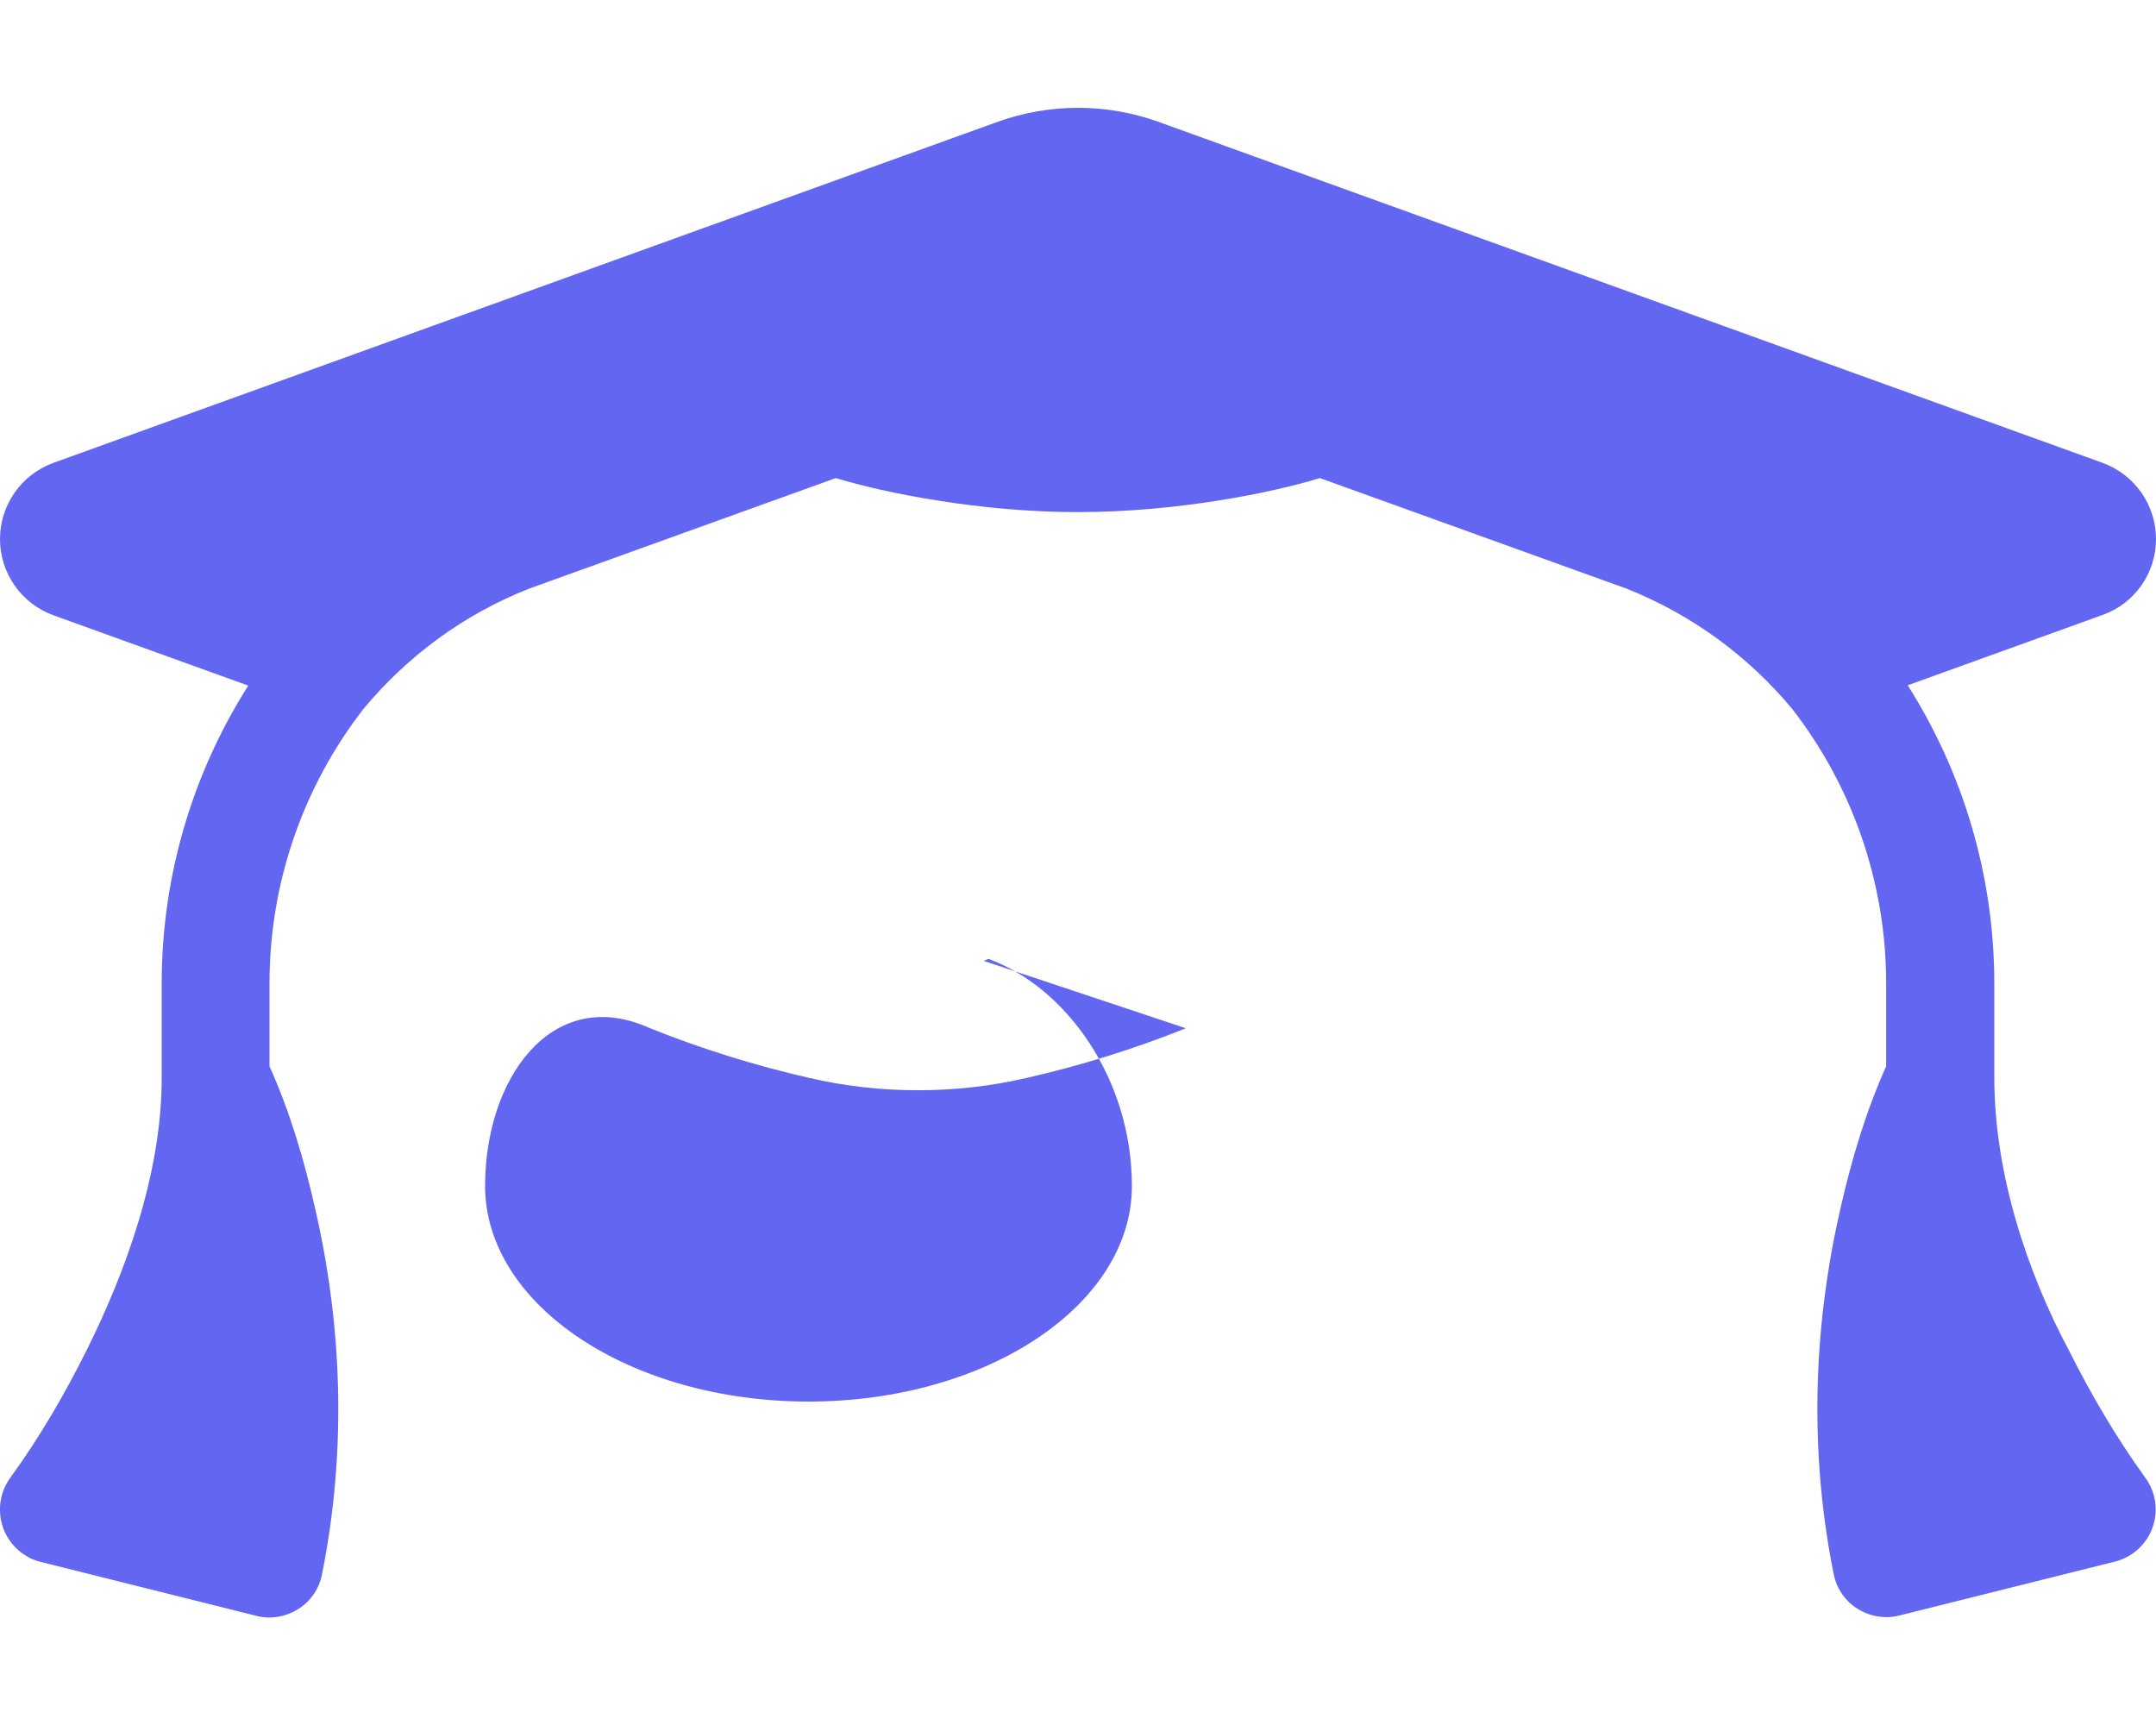
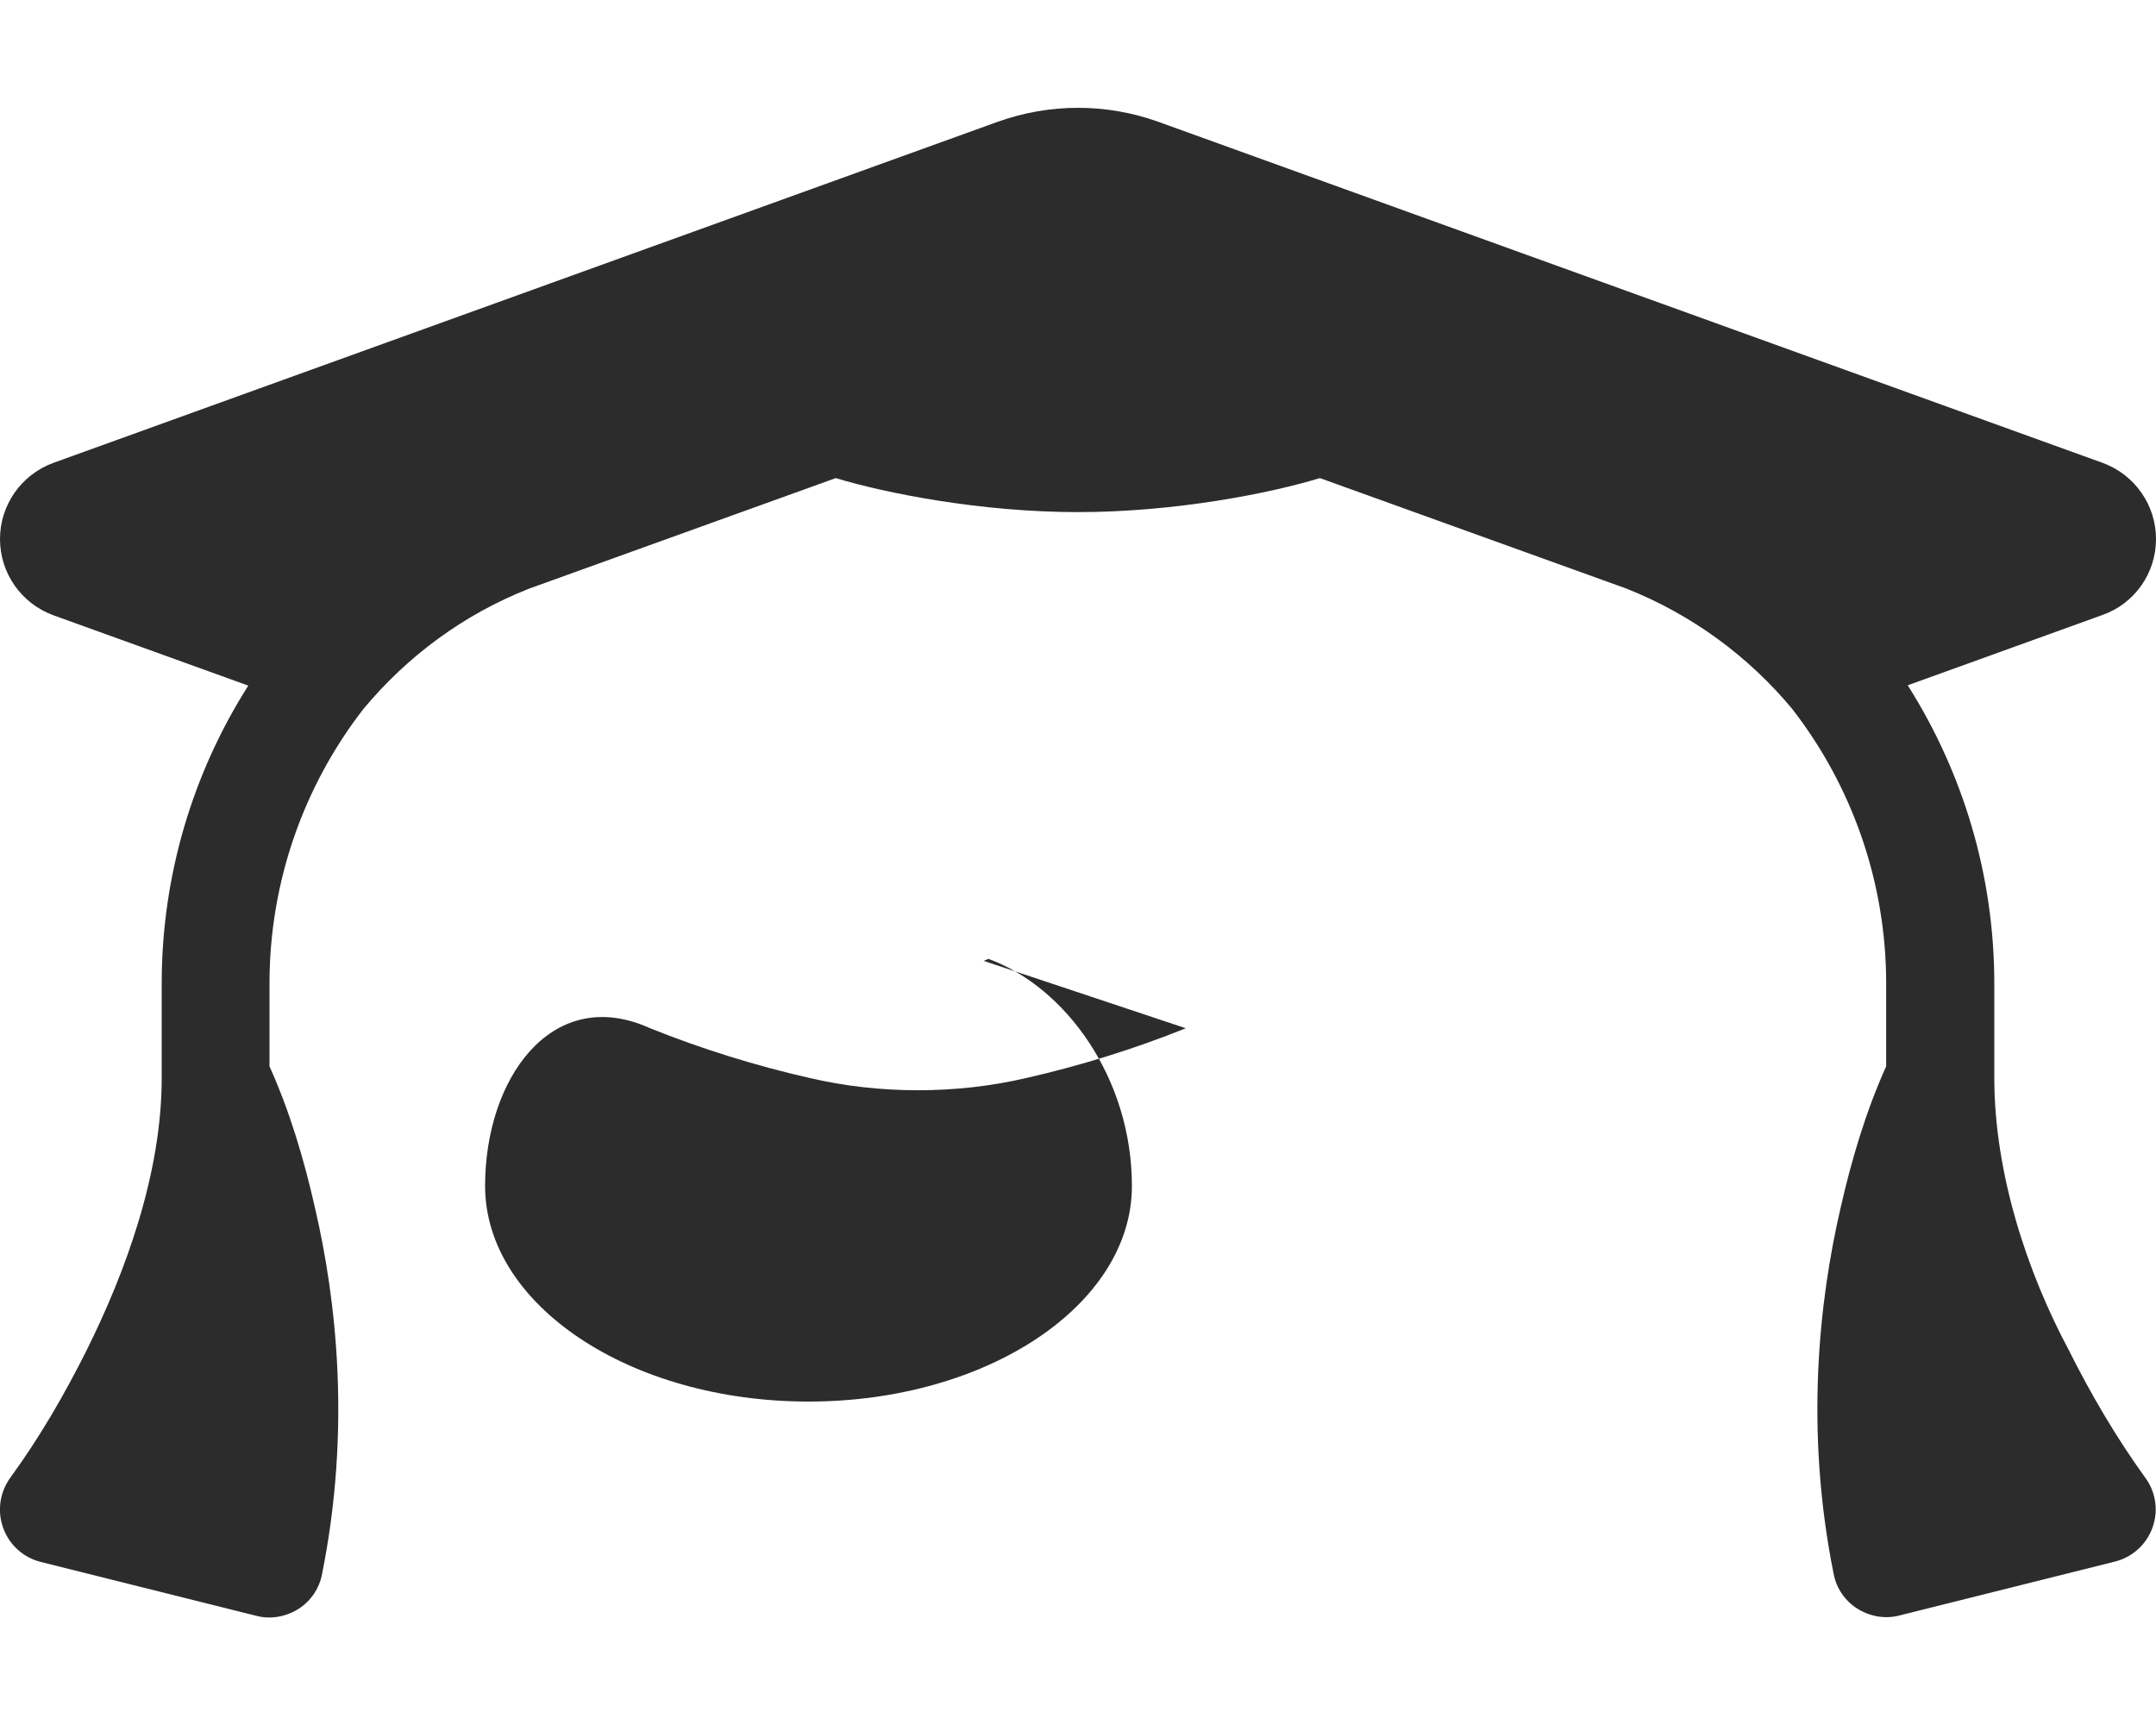
<svg xmlns="http://www.w3.org/2000/svg" viewBox="0 0 640 512">
-   <path fill="#6366f1" d="M320 32c-8.1 0-16.1 1.4-23.7 4.1L15.8 137.4C6.3 140.9 0 149.9 0 160s6.3 19.1 15.8 22.6l57.9 20.9C57.3 229.3 48 259.8 48 291.9v28.1c0 28.4-10.8 57.7-22.3 80.8c-6.5 13-13.9 25.8-22.5 37.6C0 442.7-.9 448.3 .9 453.4s6 8.9 11.2 10.2l64 16c4.2 1.1 8.7 .3 12.4-2s6.3-6.1 7.1-10.4c8.6-42.8 4.3-81.2-2.1-108.7C90.3 344.3 86 329.8 80 316.5V291.9c0-30.2 10.2-58.7 27.9-81.5c12.9-15.5 29.6-28 49.2-35.7l91-32.8C262.9 146.4 291.1 152 320 152s57.1-5.6 71.8-10.1l91 32.8c19.6 7.8 36.3 20.2 49.2 35.7c17.7 22.8 27.9 51.3 27.9 81.5v24.6c-6 13.3-10.3 27.8-13.5 41.9c-6.4 27.5-10.7 65.9-2.1 108.7c.8 4.3 3.4 8.1 7.1 10.4s8.2 3.1 12.4 2l64-16c5.2-1.3 9.4-5.1 11.2-10.2s.9-10.7-2.4-15c-8.5-11.8-16-24.6-22.5-37.6C601.8 377.7 592 348.3 592 319.9V291.9c0-32.1-9.3-62.6-25.7-88.5l57.9-20.9C633.7 179.1 640 170.1 640 160s-6.3-19.1-15.8-22.6L343.7 36.1C336.1 33.4 328.1 32 320 32zM352 305.2c-15.2 6.1-31.2 11.1-47.5 14.8c-10.4 2.4-21.1 3.6-32 3.6s-21.6-1.2-32-3.6c-16.3-3.7-32.3-8.7-47.5-14.8l-1.4-.6C163.6 293 144 320.1 144 352c0 35.3 43 64 96 64s96-28.7 96-64c0-31.9-19.6-59-42.6-67.4l-1.4 .6z" />
+   <path fill="#2c2c2c" d="M320 32c-8.1 0-16.1 1.4-23.7 4.1L15.8 137.4C6.3 140.9 0 149.9 0 160s6.3 19.1 15.8 22.6l57.9 20.9C57.3 229.3 48 259.8 48 291.9v28.1c0 28.4-10.8 57.7-22.3 80.8c-6.5 13-13.9 25.8-22.5 37.6C0 442.7-.9 448.3 .9 453.4s6 8.9 11.2 10.2l64 16c4.2 1.1 8.7 .3 12.4-2s6.3-6.1 7.1-10.4c8.6-42.8 4.3-81.2-2.1-108.7C90.3 344.3 86 329.8 80 316.5V291.9c0-30.2 10.2-58.7 27.9-81.5c12.9-15.5 29.6-28 49.2-35.7l91-32.8C262.9 146.4 291.1 152 320 152s57.1-5.6 71.8-10.1l91 32.8c19.6 7.8 36.3 20.2 49.2 35.7c17.7 22.8 27.9 51.3 27.9 81.5v24.6c-6 13.3-10.3 27.8-13.5 41.9c-6.4 27.5-10.7 65.9-2.1 108.7c.8 4.3 3.4 8.1 7.1 10.4s8.2 3.1 12.4 2l64-16c5.2-1.3 9.4-5.1 11.2-10.2s.9-10.7-2.4-15c-8.5-11.8-16-24.6-22.5-37.6C601.8 377.7 592 348.3 592 319.9V291.9c0-32.1-9.3-62.6-25.7-88.5l57.9-20.9C633.7 179.1 640 170.1 640 160s-6.3-19.1-15.8-22.6L343.7 36.1C336.1 33.4 328.1 32 320 32zM352 305.2c-15.2 6.1-31.2 11.1-47.5 14.8c-10.4 2.4-21.1 3.6-32 3.6s-21.6-1.2-32-3.6c-16.3-3.7-32.3-8.7-47.5-14.8l-1.4-.6C163.6 293 144 320.1 144 352c0 35.3 43 64 96 64s96-28.7 96-64c0-31.9-19.6-59-42.6-67.4l-1.4 .6z" />
</svg>
